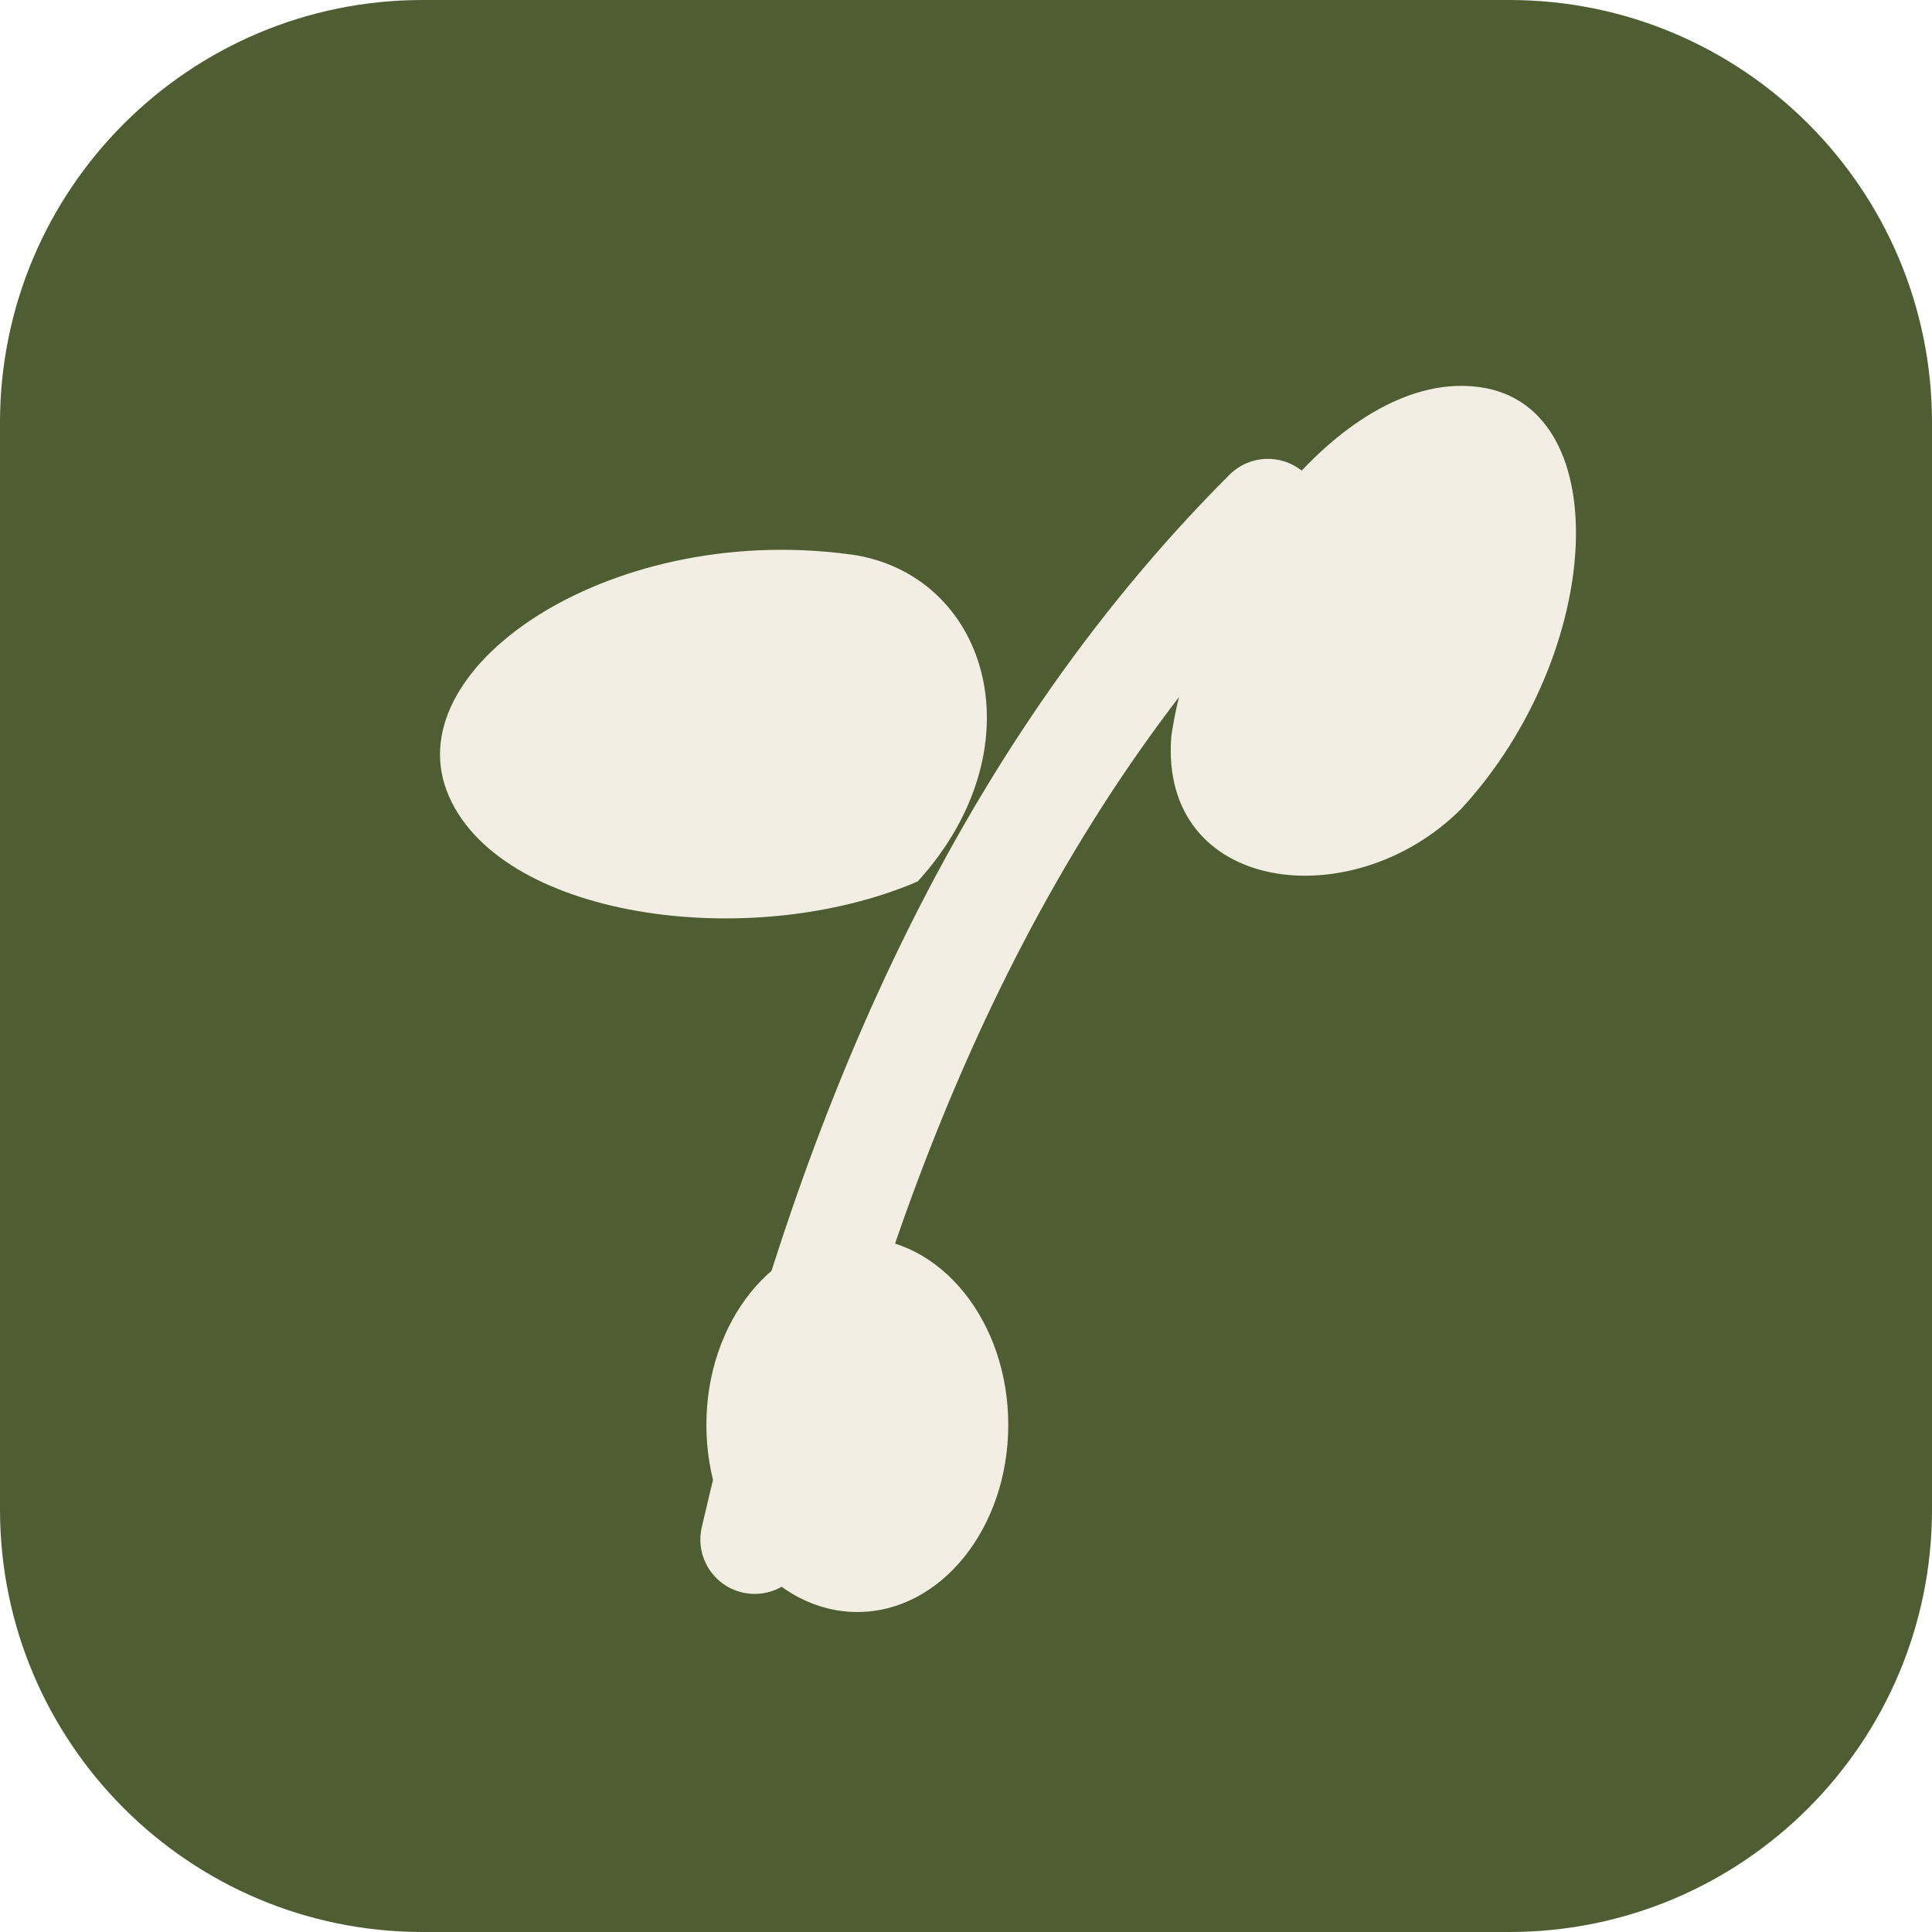
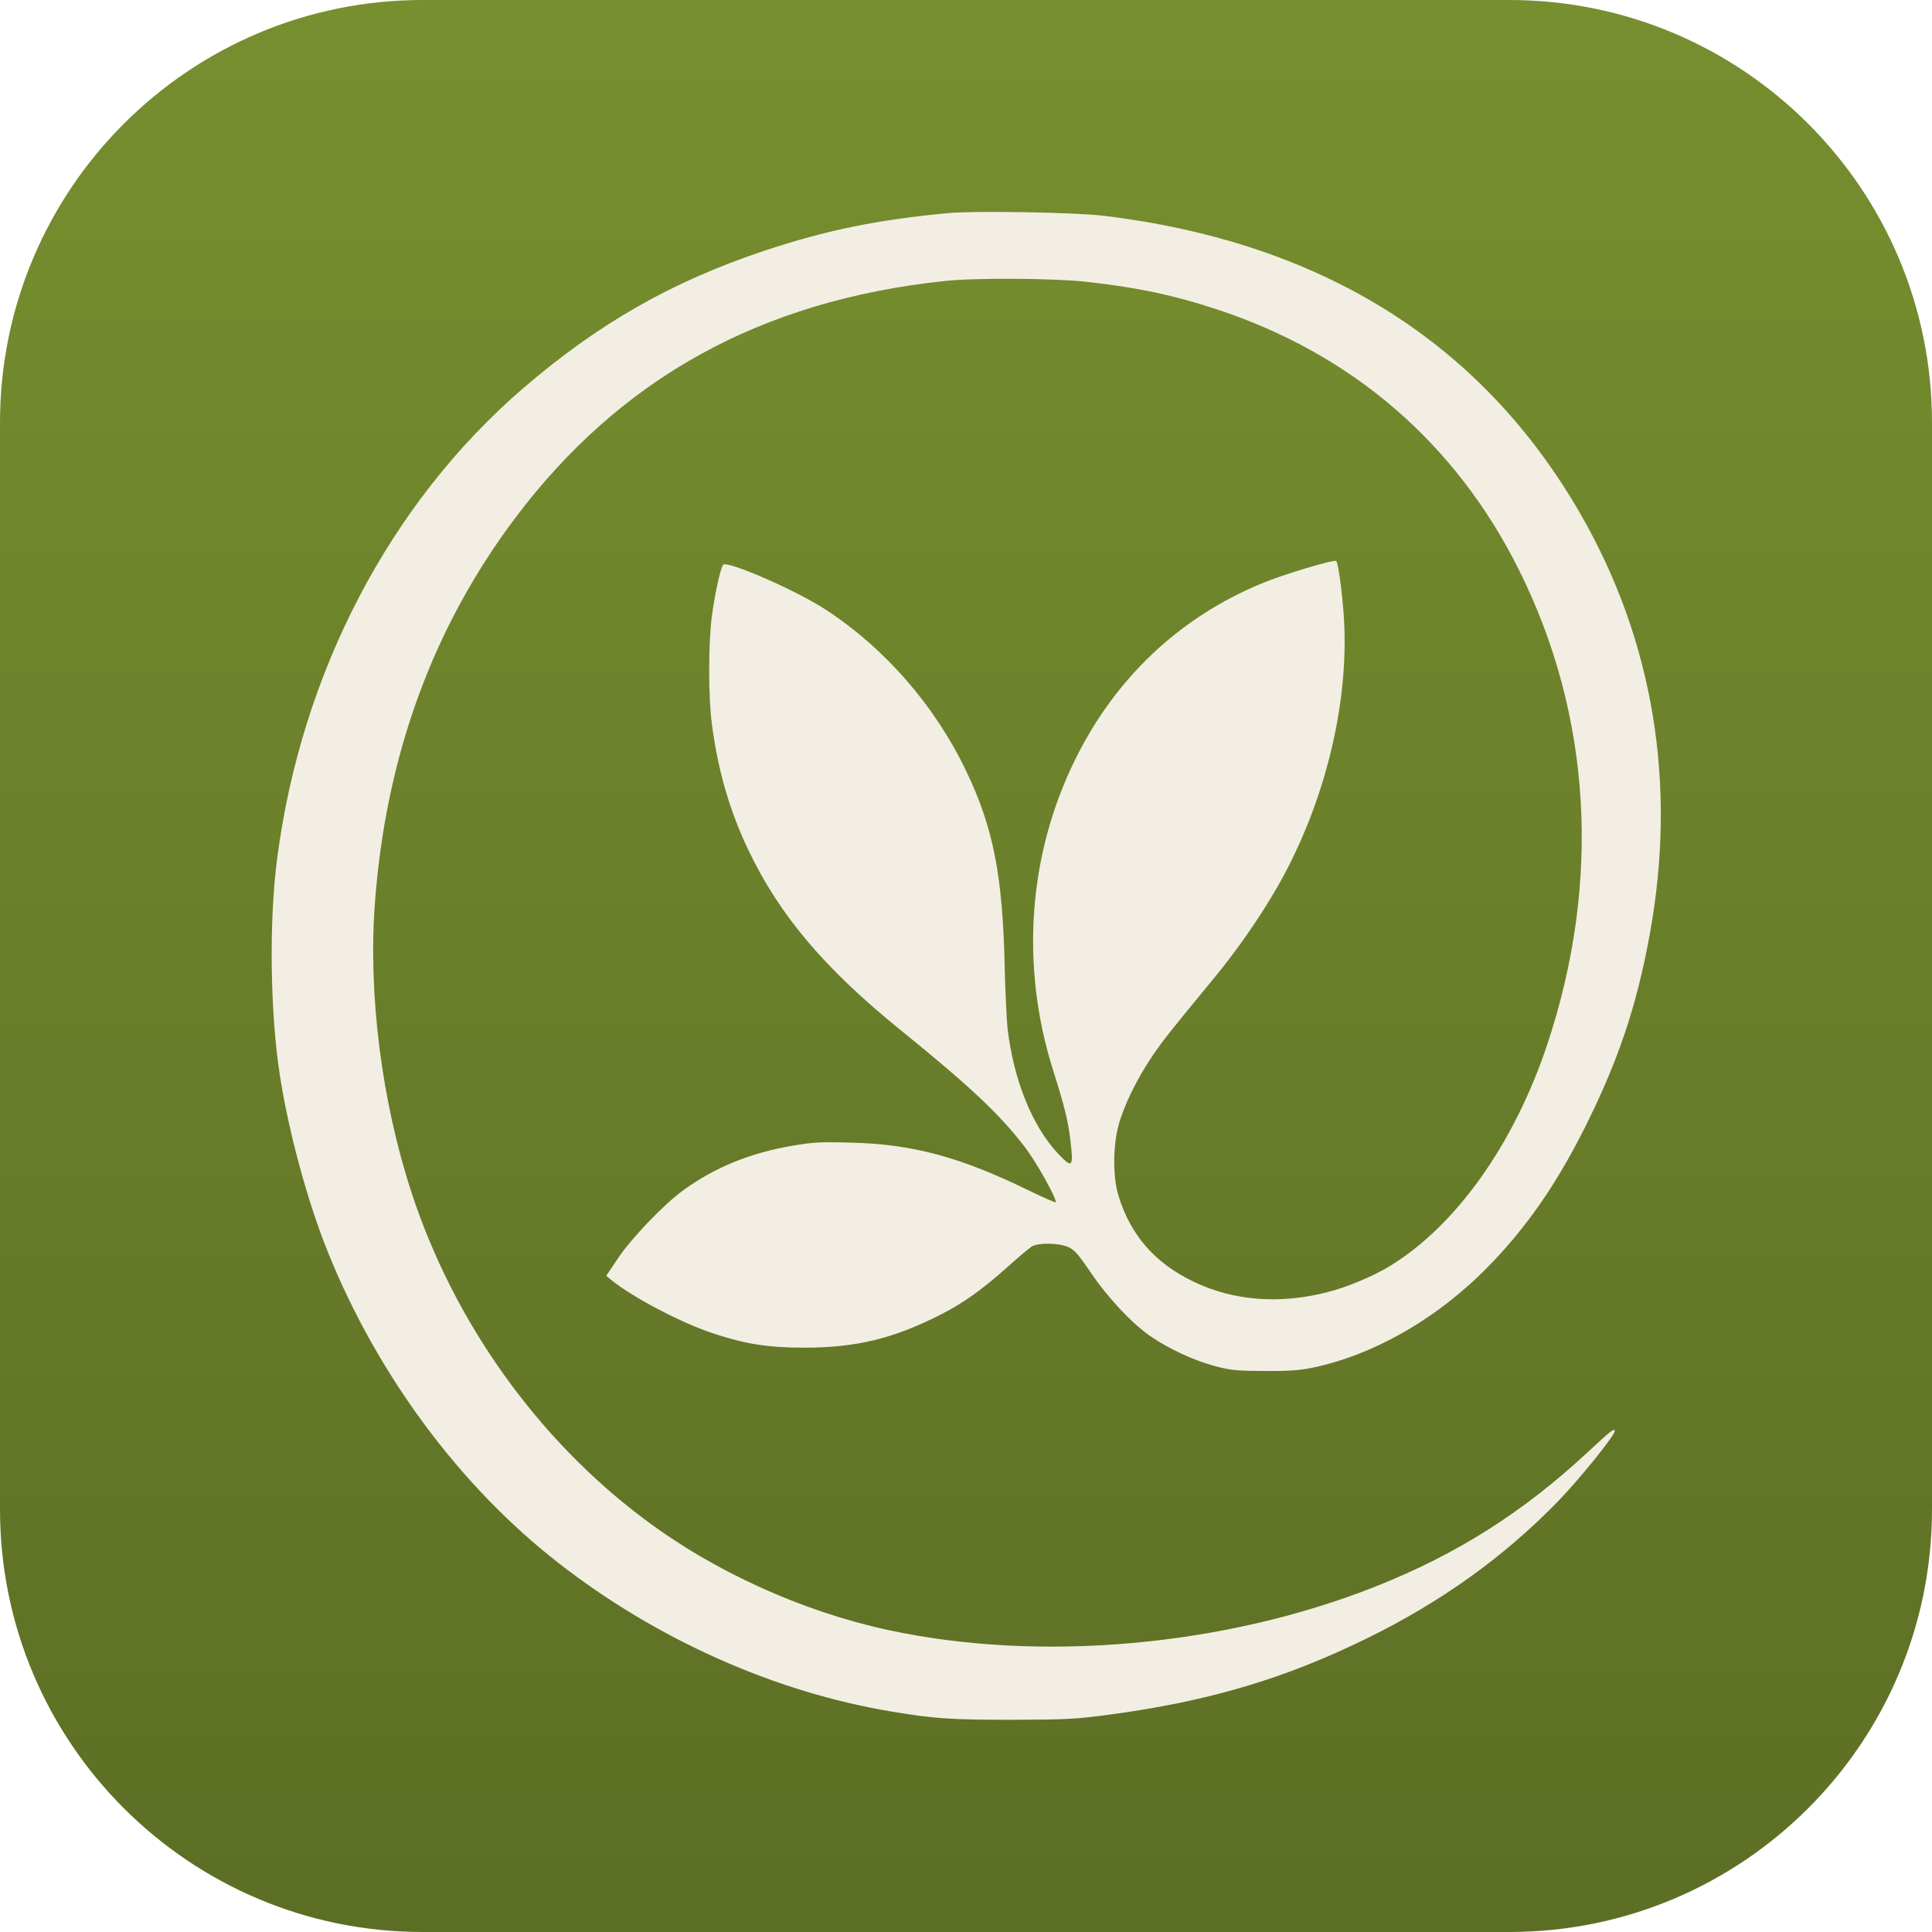
<svg xmlns="http://www.w3.org/2000/svg" viewBox="0 0 32 32" role="img" aria-label="Olive Mail">
-   <rect width="32" height="32" rx="7" fill="#4E5D32" />
-   <path d="M12.5 25.5 C14 19 16.5 13 21 8.5" fill="none" stroke="#F3EEE3" stroke-width="1.8" stroke-linecap="round" />
-   <path fill="#F3EEE3" d="M15.2 14.6 C12.4 15.8 8.2 15.2 7.4 13.1 C6.6 11 10.2 8.6 14.2 9.2 C16.4 9.6 17.2 12.4 15.2 14.6 Z" />
-   <path fill="#F3EEE3" d="M19.4 12.2 C19.8 9.4 22.2 6.2 24.4 6.4 C26.8 6.6 26.6 10.8 24.2 13.4 C22.4 15.2 19.2 14.8 19.4 12.2 Z" />
-   <ellipse cx="14.2" cy="23.6" rx="2.5" ry="3.1" fill="#F3EEE3" />
+   <defs>
+     <linearGradient id="bg" x1="0" y1="0" x2="0" y2="1">
+       <stop offset="0" stop-color="#778f2f" />
+       <stop offset="1" stop-color="#5c6e24" />
+     </linearGradient>
+   </defs>
+   <rect width="32" height="32" rx="7" fill="url(#bg)" />
+   <svg x="3.5" y="3.5" width="25" height="25" viewBox="332 297 774 840" preserveAspectRatio="xMidYMid meet">
+     <path fill="#f3eee3" transform="translate(0 1408) scale(0.1 -0.1)" d="M7090 11100 c-393 -37 -678 -95 -1021 -209 -516 -172 -926 -406 -1345 -767 -741 -639 -1234 -1583 -1368 -2619 -45 -346 -39 -849 15 -1200 47 -309 154 -706 267 -985 276 -686 736 -1306 1285 -1733 545 -425 1203 -718 1852 -826 237 -40 332 -46 670 -46 301 1 348 3 538 28 555 74 978 199 1442 427 411 202 756 450 1055 756 119 122 320 370 320 395 0 20 -20 4 -145 -112 -361 -337 -733 -573 -1185 -752 -842 -334 -1869 -425 -2715 -242 -480 104 -971 327 -1357 618 -596 447 -1059 1098 -1294 1817 -165 504 -241 1098 -204 1605 60 818 320 1533 778 2144 587 782 1368 1214 2392 1323 176 19 624 16 805 -6 275 -31 476 -74 709 -151 753 -247 1331 -744 1683 -1450 404 -808 460 -1735 158 -2641 -185 -557 -512 -1015 -883 -1238 -90 -54 -231 -113 -336 -140 -268 -70 -529 -50 -751 58 -213 102 -349 258 -416 476 -32 102 -32 277 0 394 28 106 103 259 184 379 65 96 104 144 341 432 133 160 263 348 360 517 267 467 405 1041 367 1526 -12 149 -30 274 -41 286 -11 10 -295 -75 -412 -124 -459 -189 -817 -527 -1041 -982 -262 -532 -305 -1150 -122 -1729 61 -192 82 -277 95 -379 19 -162 14 -170 -67 -85 -145 154 -249 413 -282 700 -5 50 -13 209 -16 355 -12 499 -64 762 -214 1075 -174 364 -453 684 -783 899 -166 108 -545 273 -569 249 -15 -15 -47 -163 -64 -291 -19 -157 -19 -436 0 -589 33 -259 99 -489 204 -708 174 -364 423 -658 845 -1000 395 -320 559 -475 699 -660 63 -84 177 -289 166 -300 -3 -2 -70 27 -148 65 -382 187 -649 259 -991 267 -170 5 -212 2 -325 -17 -234 -40 -430 -119 -607 -247 -108 -78 -290 -267 -367 -383 l-63 -94 29 -24 c118 -96 384 -236 564 -296 184 -61 309 -80 509 -80 291 0 499 51 763 186 125 64 228 138 368 263 61 55 123 107 137 115 40 21 148 19 201 -4 36 -17 55 -39 124 -140 96 -142 229 -284 333 -356 101 -70 243 -136 361 -167 87 -23 118 -26 273 -27 129 -1 197 4 261 17 346 70 703 275 987 566 208 213 372 448 528 756 190 376 296 688 369 1090 153 835 21 1635 -385 2340 -551 958 -1443 1515 -2660 1661 -157 18 -711 28 -860 14z" />
+   </svg>
</svg>
